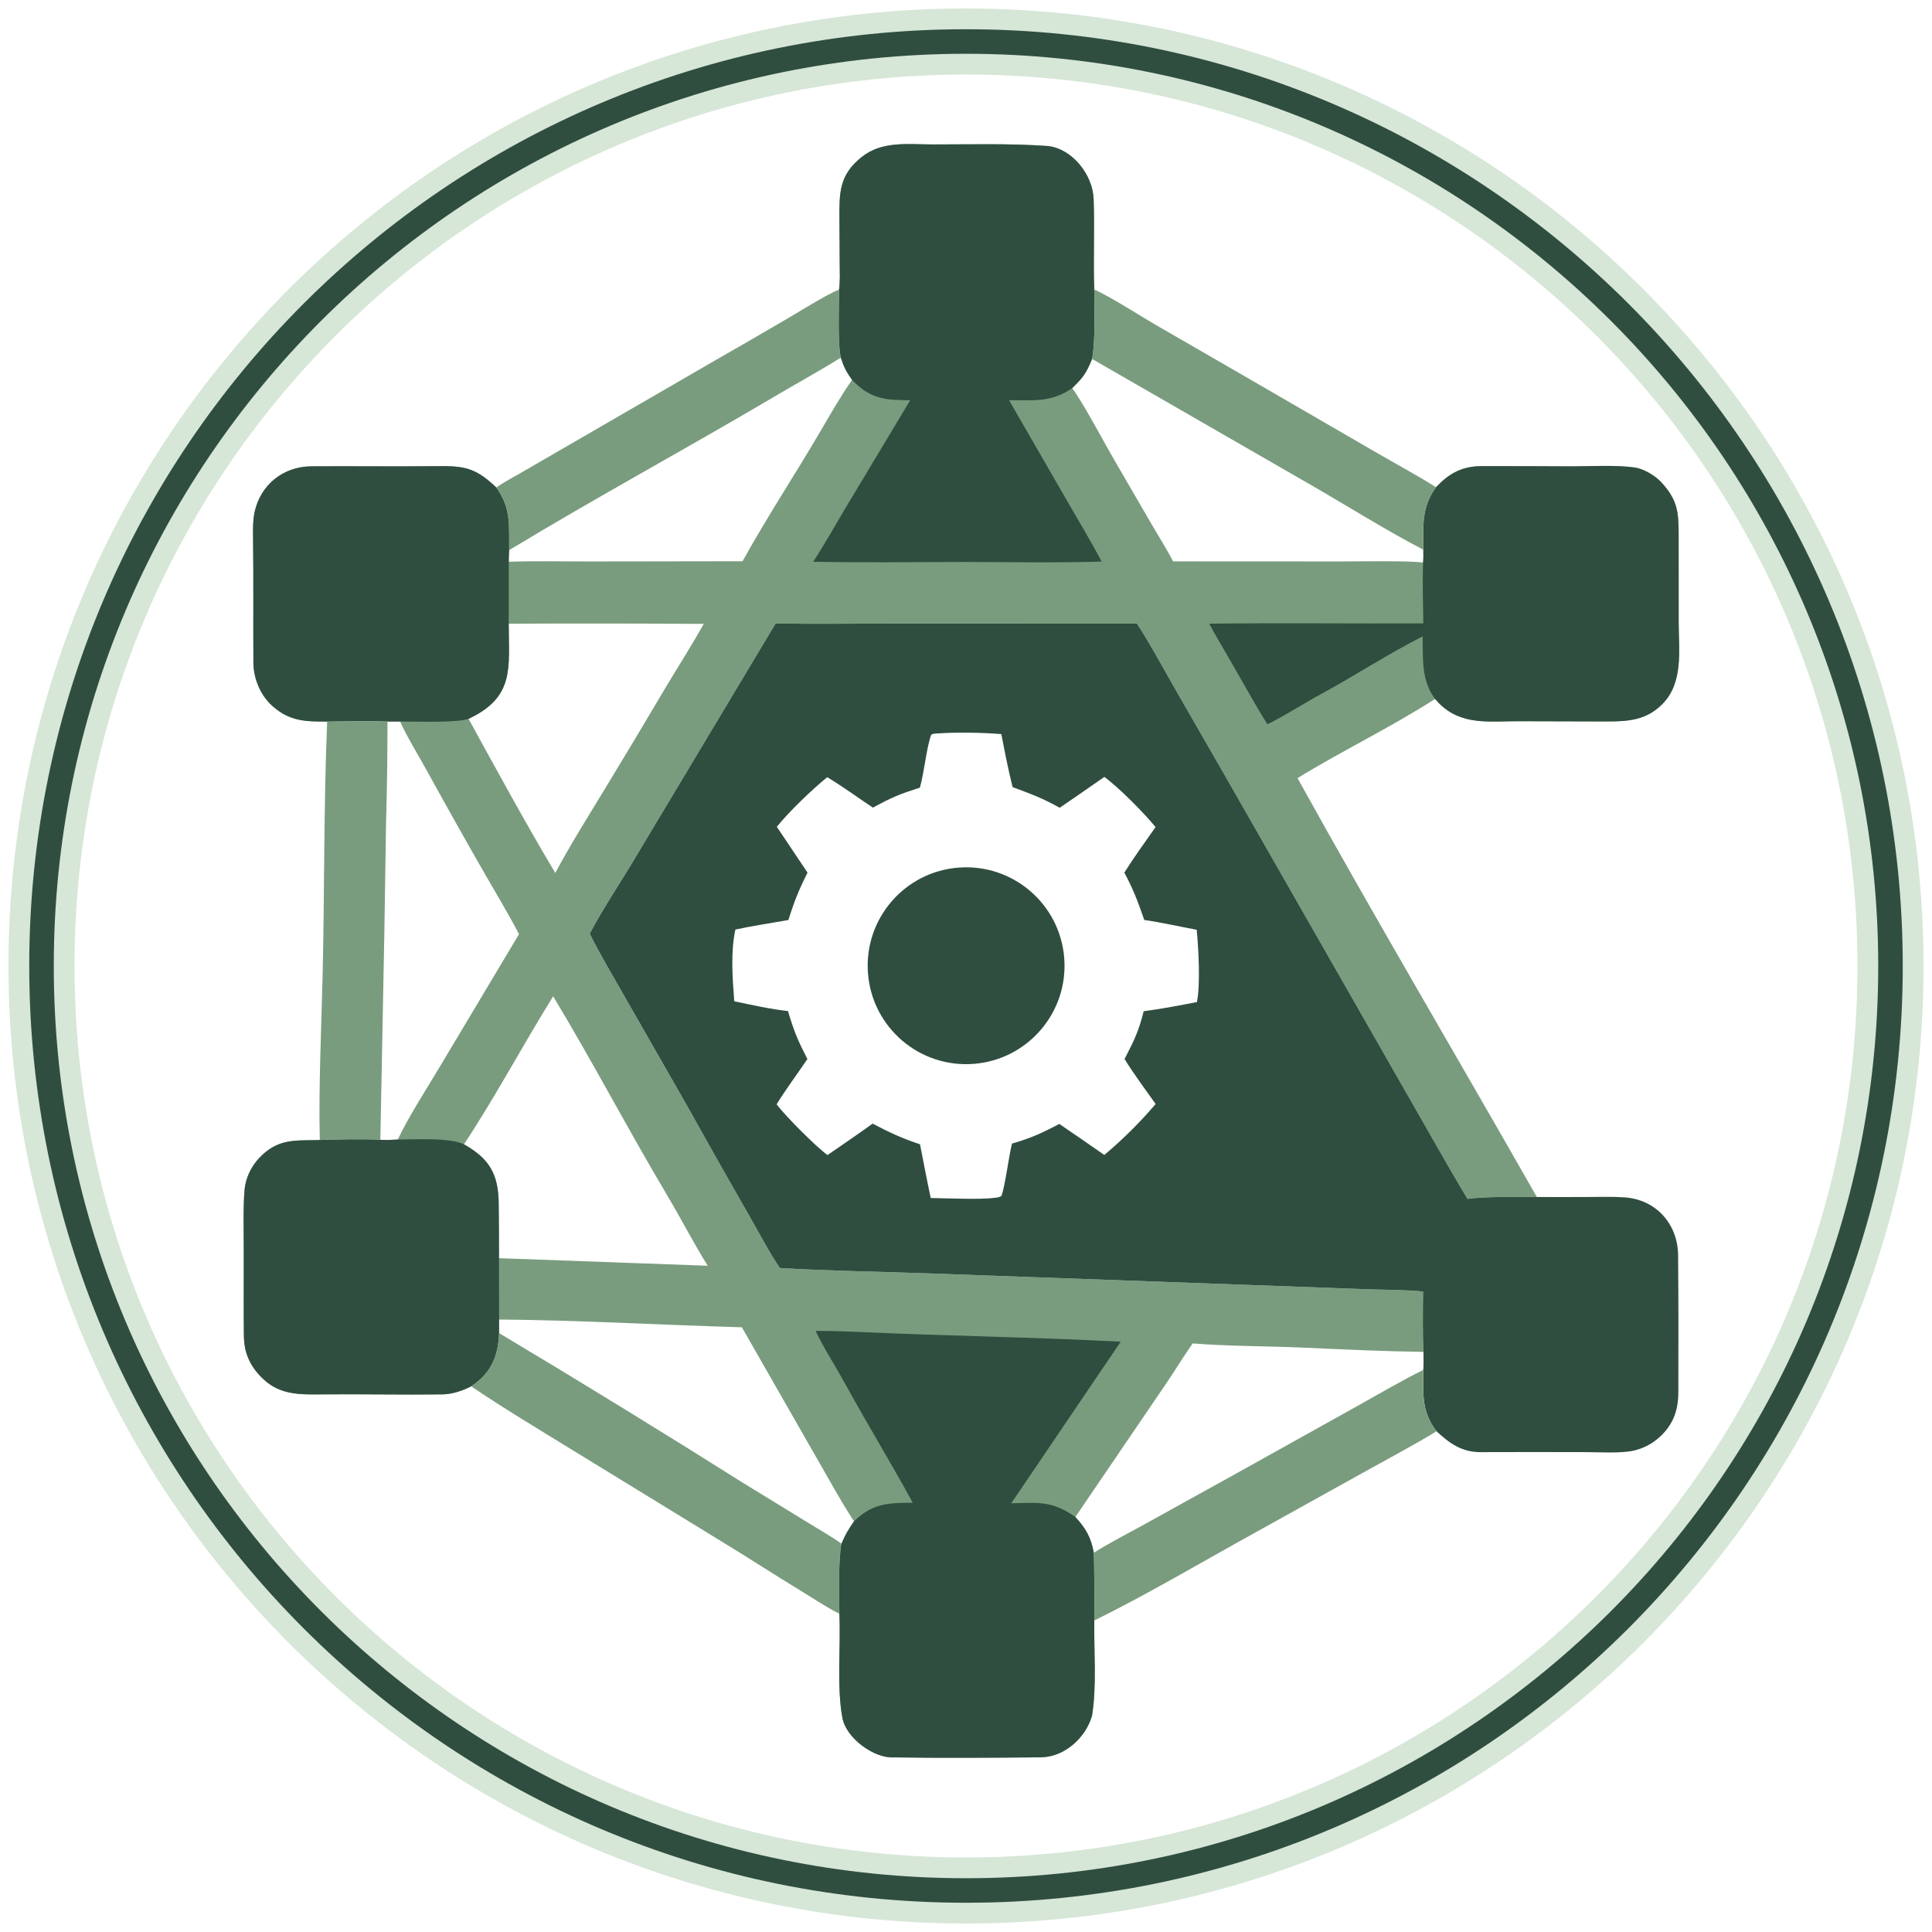
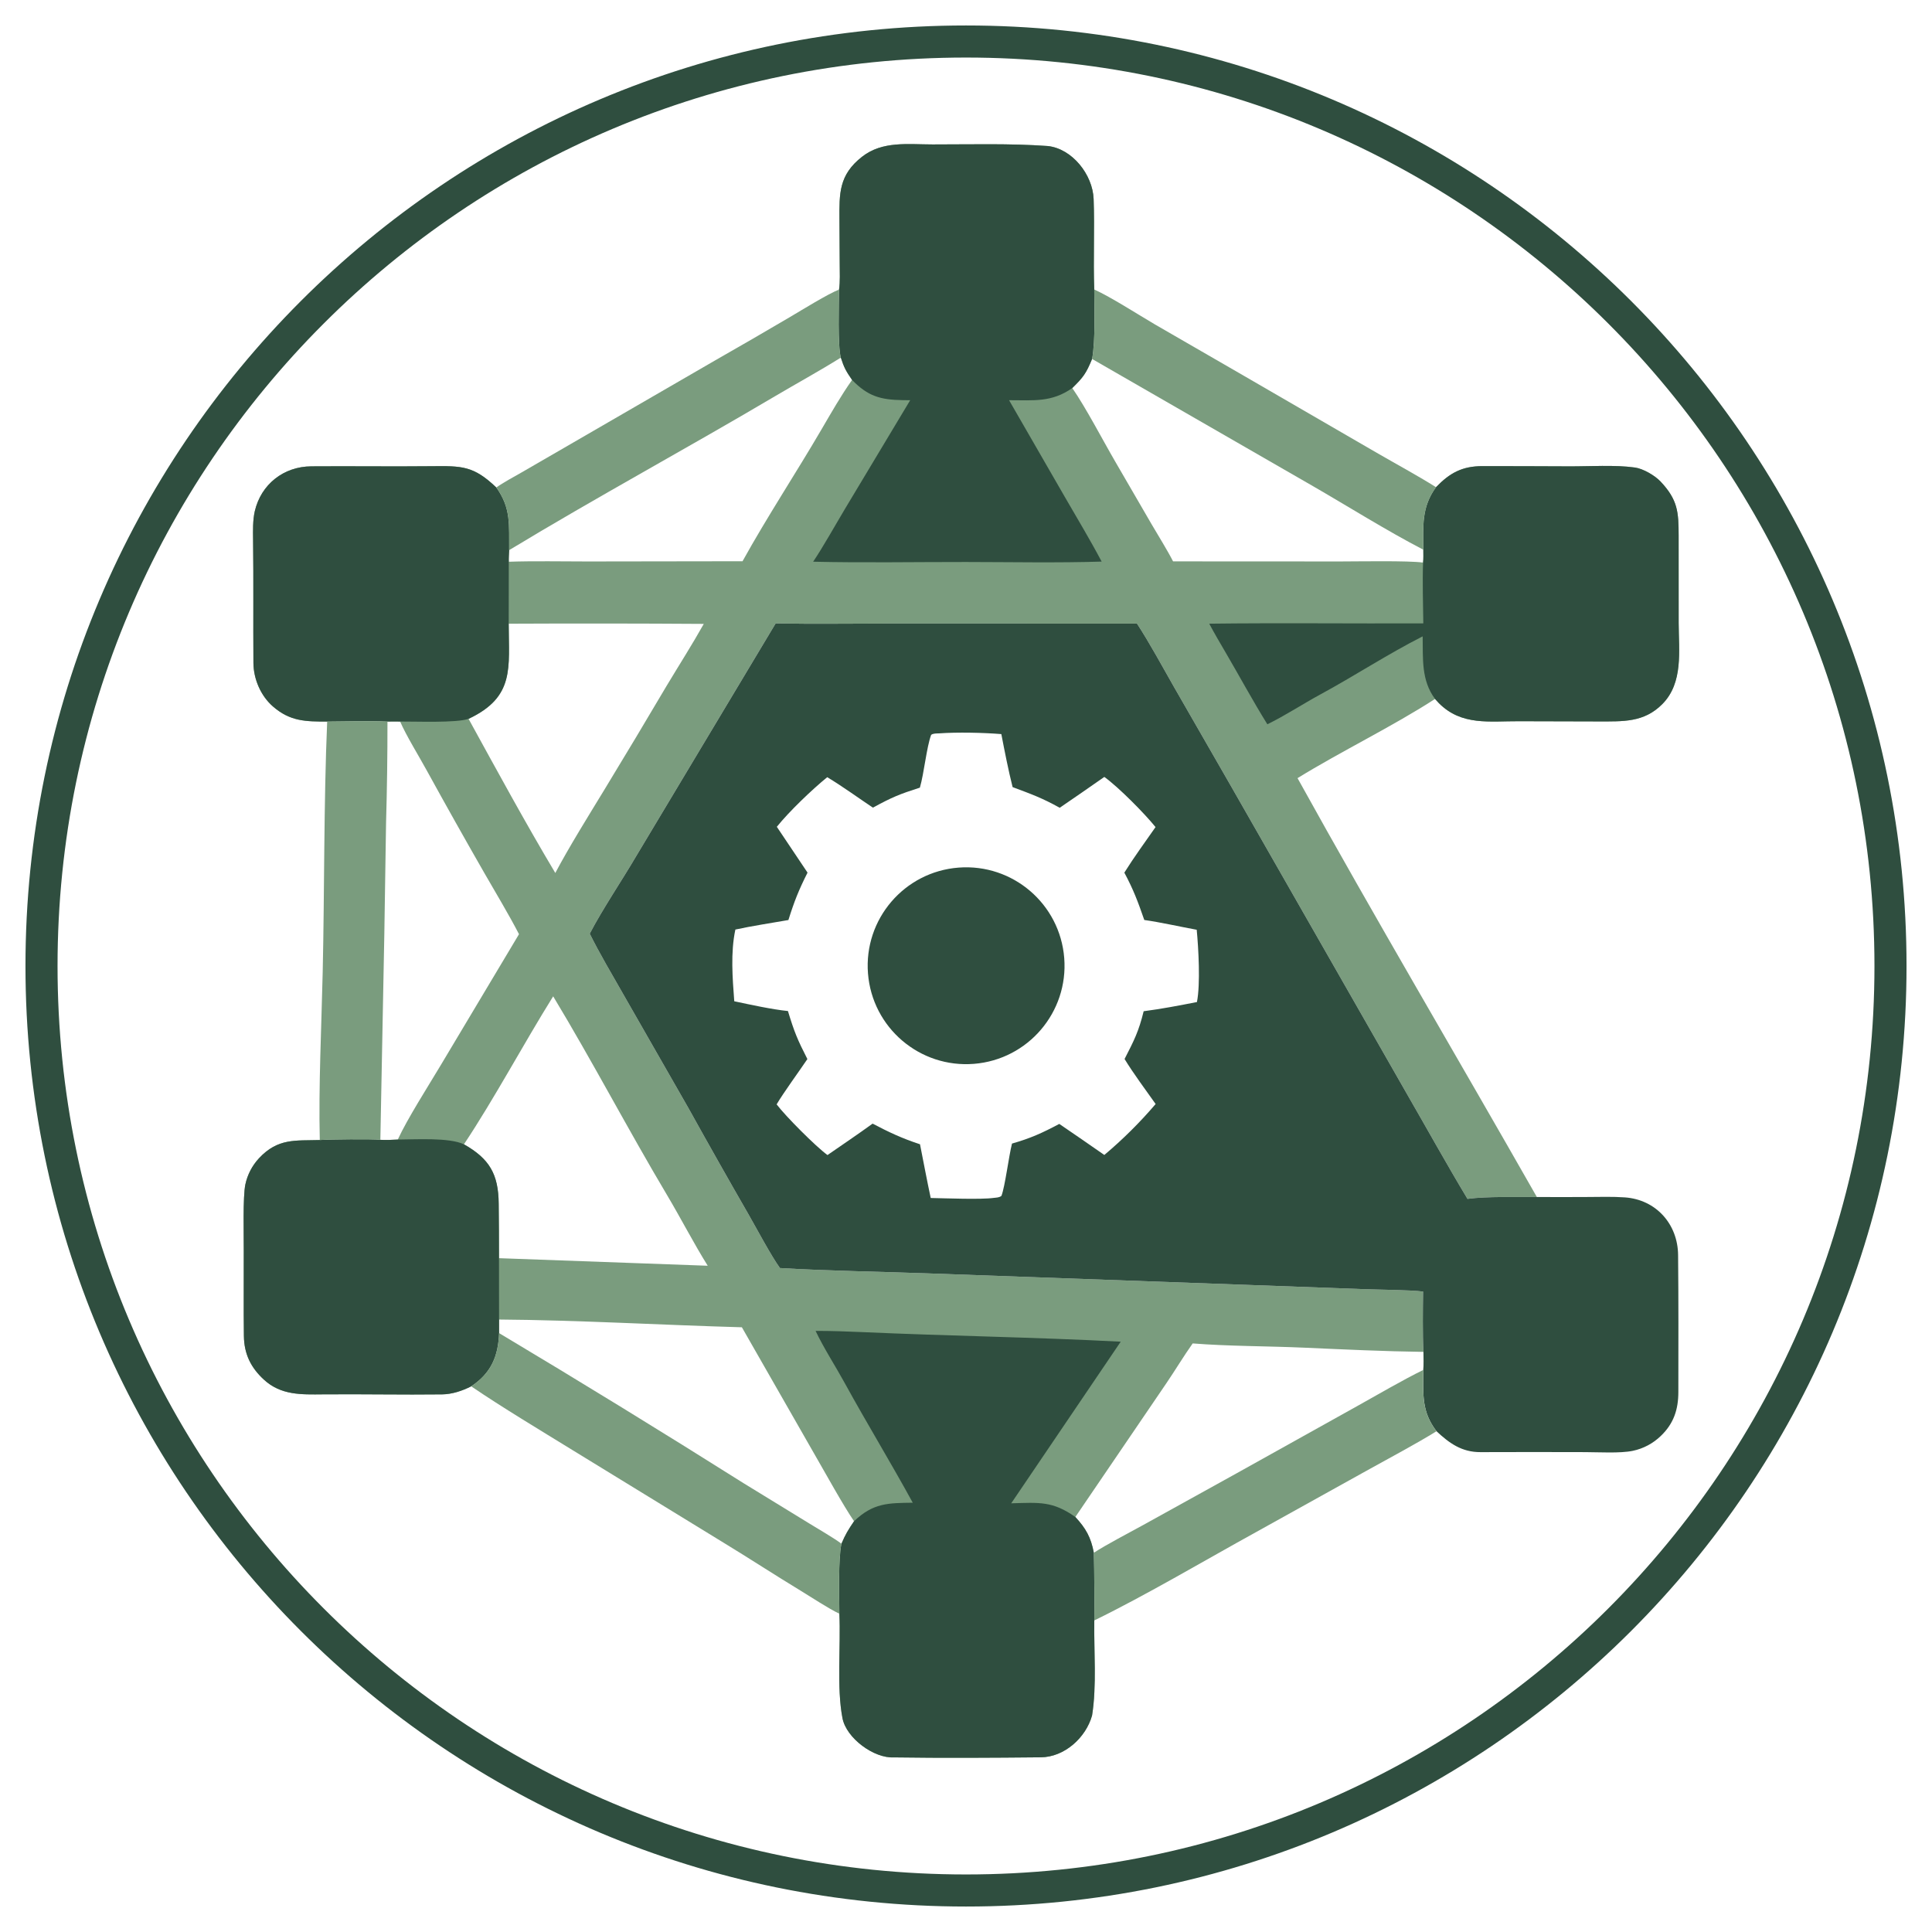
<svg xmlns="http://www.w3.org/2000/svg" version="1.1" style="display: block;" viewBox="0 0 2048 2048" width="256" height="256" preserveAspectRatio="none">
-   <circle cx="1024" cy="1024" r="980" fill="none" stroke="rgb(214,230,215)" stroke-width="70" />
-   <circle cx="1024" cy="1024" r="980" fill="none" stroke="rgb(47,78,63)" stroke-width="26" />
+   <circle cx="1024" cy="1024" r="980" fill="none" stroke="rgb(47,78,63)" stroke-width="34" />
  <path transform="translate(0,0)" fill="rgb(122,156,126)" d="M 889.432 306.957 C 890.663 299.144 890.169 287.841 890.134 279.758 L 889.864 233.196 C 889.71 205.08 889.089 185.568 913.761 166.195 C 935.387 149.213 962.468 153.101 988.64 153.121 C 1029.1 153.152 1070.23 151.924 1110.57 154.784 C 1136.54 157.516 1158.33 185.087 1159.29 211.051 C 1160.44 242.328 1158.79 275.054 1159.94 306.854 C 1159.99 327.841 1161.25 360.798 1157.65 380.505 C 1151.34 395.765 1148.44 399.836 1136.67 411.349 C 1151.14 432.204 1169.15 466.934 1182.57 489.946 L 1220.63 555.528 C 1227.62 567.488 1237.32 582.99 1243.5 595.079 L 1420.75 595.168 C 1438.76 595.173 1493.49 594.142 1508.52 596.363 C 1509 592.734 1508.8 586.537 1508.79 582.686 C 1508.67 557.203 1506.82 537.691 1522.25 516.441 C 1536.79 501.344 1550.02 494.087 1571.58 494.117 C 1602.11 494.161 1632.37 494.192 1662.97 494.363 C 1685.16 494.486 1711.44 492.584 1733.1 495.599 C 1741.69 496.795 1754.11 503.914 1760.3 510.49 C 1778.55 529.876 1779.36 542.778 1779.42 567.456 L 1779.46 660.625 C 1779.55 689.851 1784.54 723.682 1762.18 746.315 C 1742.72 766.006 1720.41 764.695 1694.77 764.739 L 1610.23 764.518 C 1578.97 764.363 1549.34 769.553 1525.27 745.351 C 1523.86 743.93 1522.5 742.449 1521.2 740.913 C 1476.74 769.731 1421.29 796.589 1375.44 824.86 C 1457.53 973.136 1545.12 1121.33 1629.12 1268.87 C 1646.89 1268.99 1664.66 1268.98 1682.43 1268.86 C 1695.68 1268.81 1709.2 1268.35 1722.39 1269.28 C 1755.41 1271.61 1778.53 1297.47 1778.85 1330.36 C 1779.33 1378.6 1779.17 1427.19 1779.12 1475.46 C 1779.14 1494.08 1774.2 1509.06 1760.6 1522.08 C 1752.4 1530.08 1742.08 1535.58 1730.87 1537.93 C 1717.32 1540.75 1694.92 1539.34 1680.35 1539.31 C 1643.41 1539.23 1606.37 1539.15 1569.42 1539.32 C 1549.53 1539.41 1536.47 1529.95 1522.75 1517.18 C 1506.59 1496.03 1508.76 1478.02 1508.69 1452.22 C 1509.26 1447.74 1508.95 1438.03 1508.91 1433.05 C 1467.08 1432.47 1424.68 1430.49 1382.85 1428.61 C 1343.93 1426.87 1302.95 1427.13 1264.29 1424.09 C 1254.81 1437.41 1245.88 1452.38 1236.45 1466.21 L 1139.91 1608.07 C 1151.05 1620.13 1156.46 1629.72 1159.5 1646.01 C 1160.05 1669.91 1160.22 1693.82 1160 1717.72 C 1159.47 1750.16 1162.69 1787.09 1157.62 1818.53 C 1151.04 1842.01 1128.44 1862.58 1103.29 1862.82 C 1051.46 1863.32 999.431 1863.64 947.615 1862.9 C 926.61 1864.12 897.19 1842.71 893.062 1821.31 C 886.768 1788.69 891.394 1744.57 889.779 1710.61 C 889.688 1691.3 888.464 1653.58 891.978 1636.42 C 896.238 1626.38 899.221 1621.57 905.317 1612.58 C 894.04 1596.15 874.624 1560.96 864.465 1543.4 L 786.426 1406.97 C 701.885 1404.63 612.826 1399.36 529.027 1398.76 L 529.036 1413.13 C 528.063 1437.77 520.64 1455.5 499.456 1469.58 C 490.074 1474.34 479.293 1477.97 468.65 1478.1 C 426.642 1478.61 384.584 1477.7 342.555 1478.07 C 319.497 1478.28 297.871 1479.2 279.664 1462.4 C 265.848 1449.65 258.798 1435.24 258.545 1416.22 C 258.145 1386.05 258.55 1355.89 258.406 1325.73 C 258.526 1310.24 257.297 1268.51 260.133 1255.38 C 262.377 1245.06 267.358 1235.53 274.552 1227.79 C 294.67 1206.23 313.306 1209.29 338.993 1208.49 C 347.949 1207.76 394.996 1207.3 403.187 1208.26 C 409.924 1208.59 414.959 1208.32 421.681 1207.98 C 431.635 1186.19 454.43 1150.58 467.175 1129.18 L 550.156 990.273 C 539.404 969.427 525.253 946.044 513.457 925.468 C 492.794 889.447 472.457 853.239 452.45 816.85 C 444.557 802.352 430.354 779.362 424.157 764.851 C 420.012 764.675 414.953 764.847 410.73 764.873 C 391.62 764.009 366.508 764.775 346.817 764.89 C 323.983 764.849 307.666 764.791 289.407 748.944 C 276.402 737.691 268.76 719.821 268.639 702.706 C 268.332 659.202 268.835 615.676 268.283 572.166 C 268.157 562.274 267.906 551.559 270.076 541.922 C 276.72 513.371 300.733 494.504 330.002 494.344 C 372.283 494.014 414.873 494.655 457.118 494.203 C 489.714 493.853 501.913 493.652 526.116 516.775 C 541.923 539.021 539.398 556.313 539.715 583.17 C 539.543 587.053 539.215 591.646 539.337 595.47 C 565.93 594.537 596.083 595.189 622.896 595.177 L 787.114 594.938 C 813.32 547.636 843.646 501.746 870.944 454.992 C 880.992 437.781 891.766 418.91 903.248 402.755 C 896.857 393.443 894.739 389.78 891.325 379.07 C 887.921 366.365 889.348 322.769 889.432 306.957 z M 750.21 1341.74 C 735.55 1318.28 721.507 1291.03 707.181 1266.96 C 665.982 1197.77 627.901 1124.9 586.385 1056.15 C 555.043 1106.38 523.995 1164.67 491.798 1213.01 C 518.705 1228.3 528.345 1244.37 528.64 1276 C 528.819 1295.13 529.007 1314.53 528.947 1333.72 L 750.21 1341.74 z M 496.698 762 C 526.305 815.901 557.167 872.702 588.646 925.385 C 603.457 897.407 624.32 864.005 640.959 836.65 C 663.13 800.208 685.056 763.617 706.734 726.88 C 719.711 705.249 733.773 683.236 746.044 661.357 C 677.114 660.9 608.183 660.832 539.252 661.154 C 539.315 708.042 545.928 738.795 496.698 762 z M 822.226 660.839 L 674.554 907.288 C 659.561 932.875 638.354 964.288 625.157 989.732 C 635.351 1010.38 649.073 1033.5 660.556 1053.67 L 730.086 1175.17 C 750.946 1212.76 772.102 1250.19 793.552 1287.44 C 801.437 1301.3 817.892 1331.95 826.777 1344.17 C 877.272 1347.18 932.585 1347.98 983.53 1349.83 L 1320.97 1361.99 L 1446.95 1366.6 C 1462.64 1367.18 1494.14 1367.33 1508.53 1369.08 C 1508.28 1388.52 1507.93 1413.68 1508.91 1433.05 C 1508.95 1438.03 1509.26 1447.74 1508.69 1452.22 C 1508.76 1478.02 1506.59 1496.03 1522.75 1517.18 C 1536.47 1529.95 1549.53 1539.41 1569.42 1539.32 C 1606.37 1539.15 1643.41 1539.23 1680.35 1539.31 C 1694.92 1539.34 1717.32 1540.75 1730.87 1537.93 C 1742.08 1535.58 1752.4 1530.08 1760.6 1522.08 C 1774.2 1509.06 1779.14 1494.08 1779.12 1475.46 C 1779.17 1427.19 1779.33 1378.6 1778.85 1330.36 C 1778.53 1297.47 1755.41 1271.61 1722.39 1269.28 C 1709.2 1268.35 1695.68 1268.81 1682.43 1268.86 C 1664.66 1268.98 1646.89 1268.99 1629.12 1268.87 C 1606.49 1269.17 1577.16 1268 1555.59 1270.85 C 1534.01 1235 1512.59 1196.33 1491.59 1159.94 L 1304.06 831.864 L 1244.84 728.837 C 1232.57 707.361 1218.55 681.4 1205.24 661.038 L 944.527 660.982 C 904.397 660.963 862.216 661.618 822.226 660.839 z" />
  <path transform="translate(0,0)" fill="rgb(47,78,63)" d="M 822.226 660.839 C 862.216 661.618 904.397 660.963 944.527 660.982 L 1205.24 661.038 C 1218.55 681.4 1232.57 707.361 1244.84 728.837 L 1304.06 831.864 L 1491.59 1159.94 C 1512.59 1196.33 1534.01 1235 1555.59 1270.85 C 1577.16 1268 1606.49 1269.17 1629.12 1268.87 C 1646.89 1268.99 1664.66 1268.98 1682.43 1268.86 C 1695.68 1268.81 1709.2 1268.35 1722.39 1269.28 C 1755.41 1271.61 1778.53 1297.47 1778.85 1330.36 C 1779.33 1378.6 1779.17 1427.19 1779.12 1475.46 C 1779.14 1494.08 1774.2 1509.06 1760.6 1522.08 C 1752.4 1530.08 1742.08 1535.58 1730.87 1537.93 C 1717.32 1540.75 1694.92 1539.34 1680.35 1539.31 C 1643.41 1539.23 1606.37 1539.15 1569.42 1539.32 C 1549.53 1539.41 1536.47 1529.95 1522.75 1517.18 C 1506.59 1496.03 1508.76 1478.02 1508.69 1452.22 C 1509.26 1447.74 1508.95 1438.03 1508.91 1433.05 C 1507.93 1413.68 1508.28 1388.52 1508.53 1369.08 C 1494.14 1367.33 1462.64 1367.18 1446.95 1366.6 L 1320.97 1361.99 L 983.53 1349.83 C 932.585 1347.98 877.272 1347.18 826.777 1344.17 C 817.892 1331.95 801.437 1301.3 793.552 1287.44 C 772.102 1250.19 750.946 1212.76 730.086 1175.17 L 660.556 1053.67 C 649.073 1033.5 635.351 1010.38 625.157 989.732 C 638.354 964.288 659.561 932.875 674.554 907.288 L 822.226 660.839 z M 975.115 834.94 C 953.361 841.9 945.866 844.974 925.306 856.127 C 910.215 846.053 892.123 832.917 876.885 823.86 C 860.553 837.191 836.573 860.151 823.468 876.446 L 856.023 925.019 C 846.852 943.164 841.904 955.545 835.748 975.267 C 817.824 978.415 797.119 981.535 779.534 985.357 C 774.319 1009.7 776.507 1036.77 778.351 1061.39 C 795.004 1064.92 818.411 1070.05 835.25 1071.74 C 841.925 1093.75 845.23 1101.85 855.862 1122.66 C 847.252 1135.45 830.28 1158.68 823.261 1170.68 C 832.761 1183.22 864.392 1215 877.162 1224.41 C 892.979 1213.48 909.467 1202.35 925.006 1191.09 C 942.361 1200.21 956.273 1206.77 975.239 1212.97 C 978.975 1231.85 982.584 1251.14 986.6 1269.92 C 1001.6 1270.21 1039.89 1271.71 1053.24 1269.84 C 1056.35 1269.45 1059.32 1269.54 1061.6 1267.62 C 1065.48 1257.21 1069.27 1226.09 1072.76 1212.23 C 1092.31 1206.67 1104.83 1201 1122.88 1191.39 C 1138.86 1202.28 1154.77 1213.26 1170.63 1224.31 C 1190.22 1207.84 1208.41 1189.78 1225.02 1170.31 C 1214.54 1155.47 1201.37 1137.84 1192.09 1122.59 C 1202.03 1103.24 1207.14 1093.29 1212.33 1071.95 C 1231.71 1069.42 1249.62 1065.94 1268.8 1062.21 C 1272.6 1043.18 1270.46 1005.25 1268.56 985.588 C 1251.5 982.475 1229.55 977.529 1212.99 975.223 C 1206.29 955.967 1201.63 943.292 1191.85 925.031 C 1201.84 909.05 1214.04 892.292 1224.92 876.739 C 1213.15 862.171 1185.75 834.45 1170.63 823.578 C 1154.93 834.455 1139.13 845.605 1123.32 856.277 C 1105.01 846.003 1092.86 841.65 1073.4 834.371 C 1068.88 816.405 1064.98 796.445 1061.45 778.167 C 1042.27 776.628 1014.93 776.005 995.602 777.399 C 992.633 777.575 989.2 777.295 987.044 778.996 C 982.154 792.23 979.544 819.776 975.115 834.94 z" />
  <path transform="translate(0,0)" fill="rgb(47,78,63)" d="M 1016.18 919.689 C 1073.55 915.312 1123.63 958.203 1128.13 1015.56 C 1132.63 1072.92 1089.85 1123.1 1032.5 1127.72 C 974.975 1132.36 924.612 1089.42 920.098 1031.88 C 915.584 974.349 958.634 924.079 1016.18 919.689 z" />
  <path transform="translate(0,0)" fill="rgb(47,78,63)" d="M 864.557 1410.8 C 880.716 1410.78 897.289 1411.33 913.451 1412.06 C 1004.8 1416.18 1096.73 1417.47 1188.01 1422.24 L 1071.94 1593.57 C 1101.49 1592.74 1115.77 1591 1139.91 1608.07 C 1151.05 1620.13 1156.46 1629.72 1159.5 1646.01 C 1160.05 1669.91 1160.22 1693.82 1160 1717.72 C 1159.47 1750.16 1162.69 1787.09 1157.62 1818.53 C 1151.04 1842.01 1128.44 1862.58 1103.29 1862.82 C 1051.46 1863.32 999.431 1863.64 947.615 1862.9 C 926.61 1864.12 897.19 1842.71 893.062 1821.31 C 886.768 1788.69 891.394 1744.57 889.779 1710.61 C 889.688 1691.3 888.464 1653.58 891.978 1636.42 C 896.238 1626.38 899.221 1621.57 905.317 1612.58 C 925.606 1593.09 941.513 1593.3 967.56 1592.93 C 944.35 1550.47 918.692 1508.42 895.368 1465.93 C 885.542 1448.02 873.146 1428.97 864.557 1410.8 z" />
  <path transform="translate(0,0)" fill="rgb(47,78,63)" d="M 889.432 306.957 C 890.663 299.144 890.169 287.841 890.134 279.758 L 889.864 233.196 C 889.71 205.08 889.089 185.568 913.761 166.195 C 935.387 149.213 962.468 153.101 988.64 153.121 C 1029.1 153.152 1070.23 151.924 1110.57 154.784 C 1136.54 157.516 1158.33 185.087 1159.29 211.051 C 1160.44 242.328 1158.79 275.054 1159.94 306.854 C 1159.99 327.841 1161.25 360.798 1157.65 380.505 C 1151.34 395.765 1148.44 399.836 1136.67 411.349 C 1114.66 426.775 1095.81 424.198 1069.65 424.24 L 1129.09 527.348 C 1142.03 549.767 1155.75 572.488 1167.79 595.307 C 1121.81 596.773 1070.48 595.777 1023.92 595.736 C 970.892 595.688 914.657 596.685 861.975 595.429 C 872.448 579.918 886.219 555.263 896.111 538.766 L 964.843 424.255 C 962.129 424.239 959.415 424.21 956.702 424.167 C 933.359 423.784 919.971 420.048 903.248 402.755 C 896.857 393.443 894.739 389.78 891.325 379.07 C 887.921 366.365 889.348 322.769 889.432 306.957 z" />
  <path transform="translate(0,0)" fill="rgb(47,78,63)" d="M 1522.25 516.441 C 1536.79 501.344 1550.02 494.087 1571.58 494.117 C 1602.11 494.161 1632.37 494.192 1662.97 494.363 C 1685.16 494.486 1711.44 492.584 1733.1 495.599 C 1741.69 496.795 1754.11 503.914 1760.3 510.49 C 1778.55 529.876 1779.36 542.778 1779.42 567.456 L 1779.46 660.625 C 1779.55 689.851 1784.54 723.682 1762.18 746.315 C 1742.72 766.006 1720.41 764.695 1694.77 764.739 L 1610.23 764.518 C 1578.97 764.363 1549.34 769.553 1525.27 745.351 C 1523.86 743.93 1522.5 742.449 1521.2 740.913 C 1506.45 721.051 1508.49 698.313 1508.08 674.576 C 1471.27 693.229 1435.74 716.546 1399.42 736.253 C 1380.7 746.407 1362.6 758.431 1343.45 767.77 C 1327.97 742.859 1314.05 717.032 1299.24 691.727 C 1293.32 681.597 1287.35 671.495 1281.84 661.13 C 1357.08 660.192 1433.38 661.135 1508.77 660.794 C 1508.49 640.881 1507.78 615.978 1508.52 596.363 C 1509 592.734 1508.8 586.537 1508.79 582.686 C 1508.67 557.203 1506.82 537.691 1522.25 516.441 z" />
  <path transform="translate(0,0)" fill="rgb(47,78,63)" d="M 346.817 764.89 C 323.983 764.849 307.666 764.791 289.407 748.944 C 276.402 737.691 268.76 719.821 268.639 702.706 C 268.332 659.202 268.835 615.676 268.283 572.166 C 268.157 562.274 267.906 551.559 270.076 541.922 C 276.72 513.371 300.733 494.504 330.002 494.344 C 372.283 494.014 414.873 494.655 457.118 494.203 C 489.714 493.853 501.913 493.652 526.116 516.775 C 541.923 539.021 539.398 556.313 539.715 583.17 C 539.543 587.053 539.215 591.646 539.337 595.47 L 539.252 661.154 C 539.315 708.042 545.928 738.795 496.698 762 C 483.953 766.485 440.403 764.742 424.157 764.851 C 420.012 764.675 414.953 764.847 410.73 764.873 C 391.62 764.009 366.508 764.775 346.817 764.89 z" />
  <path transform="translate(0,0)" fill="rgb(47,78,63)" d="M 421.681 1207.98 C 440.218 1207.94 476.047 1205.56 491.798 1213.01 C 518.705 1228.3 528.345 1244.37 528.64 1276 C 528.819 1295.13 529.007 1314.53 528.947 1333.72 L 529.027 1398.76 L 529.036 1413.13 C 528.063 1437.77 520.64 1455.5 499.456 1469.58 C 490.074 1474.34 479.293 1477.97 468.65 1478.1 C 426.642 1478.61 384.584 1477.7 342.555 1478.07 C 319.497 1478.28 297.871 1479.2 279.664 1462.4 C 265.848 1449.65 258.798 1435.24 258.545 1416.22 C 258.145 1386.05 258.55 1355.89 258.406 1325.73 C 258.526 1310.24 257.297 1268.51 260.133 1255.38 C 262.377 1245.06 267.358 1235.53 274.552 1227.79 C 294.67 1206.23 313.306 1209.29 338.993 1208.49 C 347.949 1207.76 394.996 1207.3 403.187 1208.26 C 409.924 1208.59 414.959 1208.32 421.681 1207.98 z" />
  <path transform="translate(0,0)" fill="rgb(122,156,126)" d="M 346.817 764.89 C 366.508 764.775 391.62 764.009 410.73 764.873 C 410.76 800.624 410.264 836.374 409.242 872.11 L 407.415 989.602 L 403.187 1208.26 C 394.996 1207.3 347.949 1207.76 338.993 1208.49 C 337.576 1152.86 340.813 1086.71 342.072 1030.5 C 344.033 943.002 343.123 851.934 346.817 764.89 z" />
  <path transform="translate(0,0)" fill="rgb(122,156,126)" d="M 529.036 1413.13 C 615.981 1465.09 702.305 1518.09 787.988 1572.11 L 858.378 1615.25 C 867.071 1620.58 884.862 1630.93 891.978 1636.42 C 888.464 1653.58 889.688 1691.3 889.779 1710.61 C 878.631 1705.38 859.71 1692.89 848.66 1686.18 C 821.317 1669.57 794.311 1651.94 766.964 1635.29 L 606.692 1537.05 C 571.4 1515.31 533.631 1492.7 499.456 1469.58 C 520.64 1455.5 528.063 1437.77 529.036 1413.13 z" />
  <path transform="translate(0,0)" fill="rgb(122,156,126)" d="M 1159.94 306.854 C 1178.31 315.319 1205.19 332.662 1223.54 343.473 L 1319.17 398.709 L 1459.48 480.025 C 1480.4 492.127 1501.77 503.616 1522.25 516.441 C 1506.82 537.691 1508.67 557.203 1508.79 582.686 C 1470.52 562.923 1428.01 536.178 1390.28 514.451 L 1157.65 380.505 C 1161.25 360.798 1159.99 327.841 1159.94 306.854 z" />
  <path transform="translate(0,0)" fill="rgb(122,156,126)" d="M 889.432 306.957 C 889.348 322.769 887.921 366.365 891.325 379.07 C 868.327 393.457 844.589 406.381 821.266 420.182 C 728.146 475.281 632.213 527.178 539.715 583.17 C 539.398 556.313 541.923 539.021 526.116 516.775 C 532.81 511.86 545.351 505.132 552.867 500.812 L 597.256 475.14 L 757.552 382.333 C 784.356 367.064 811.05 351.601 837.63 335.946 C 849.912 328.706 877.685 311.482 889.432 306.957 z" />
  <path transform="translate(0,0)" fill="rgb(122,156,126)" d="M 1159.5 1646.01 C 1172.24 1637.58 1197.37 1624.58 1211.53 1616.74 L 1310.54 1561.94 L 1438.77 1490.46 C 1460.42 1478.42 1487 1462.82 1508.69 1452.22 C 1508.76 1478.02 1506.59 1496.03 1522.75 1517.18 C 1500.12 1531.12 1473.66 1545.09 1450.27 1558.11 L 1331.99 1623.8 C 1277.36 1653.9 1215.41 1690.63 1160 1717.72 C 1160.22 1693.82 1160.05 1669.91 1159.5 1646.01 z" />
</svg>
